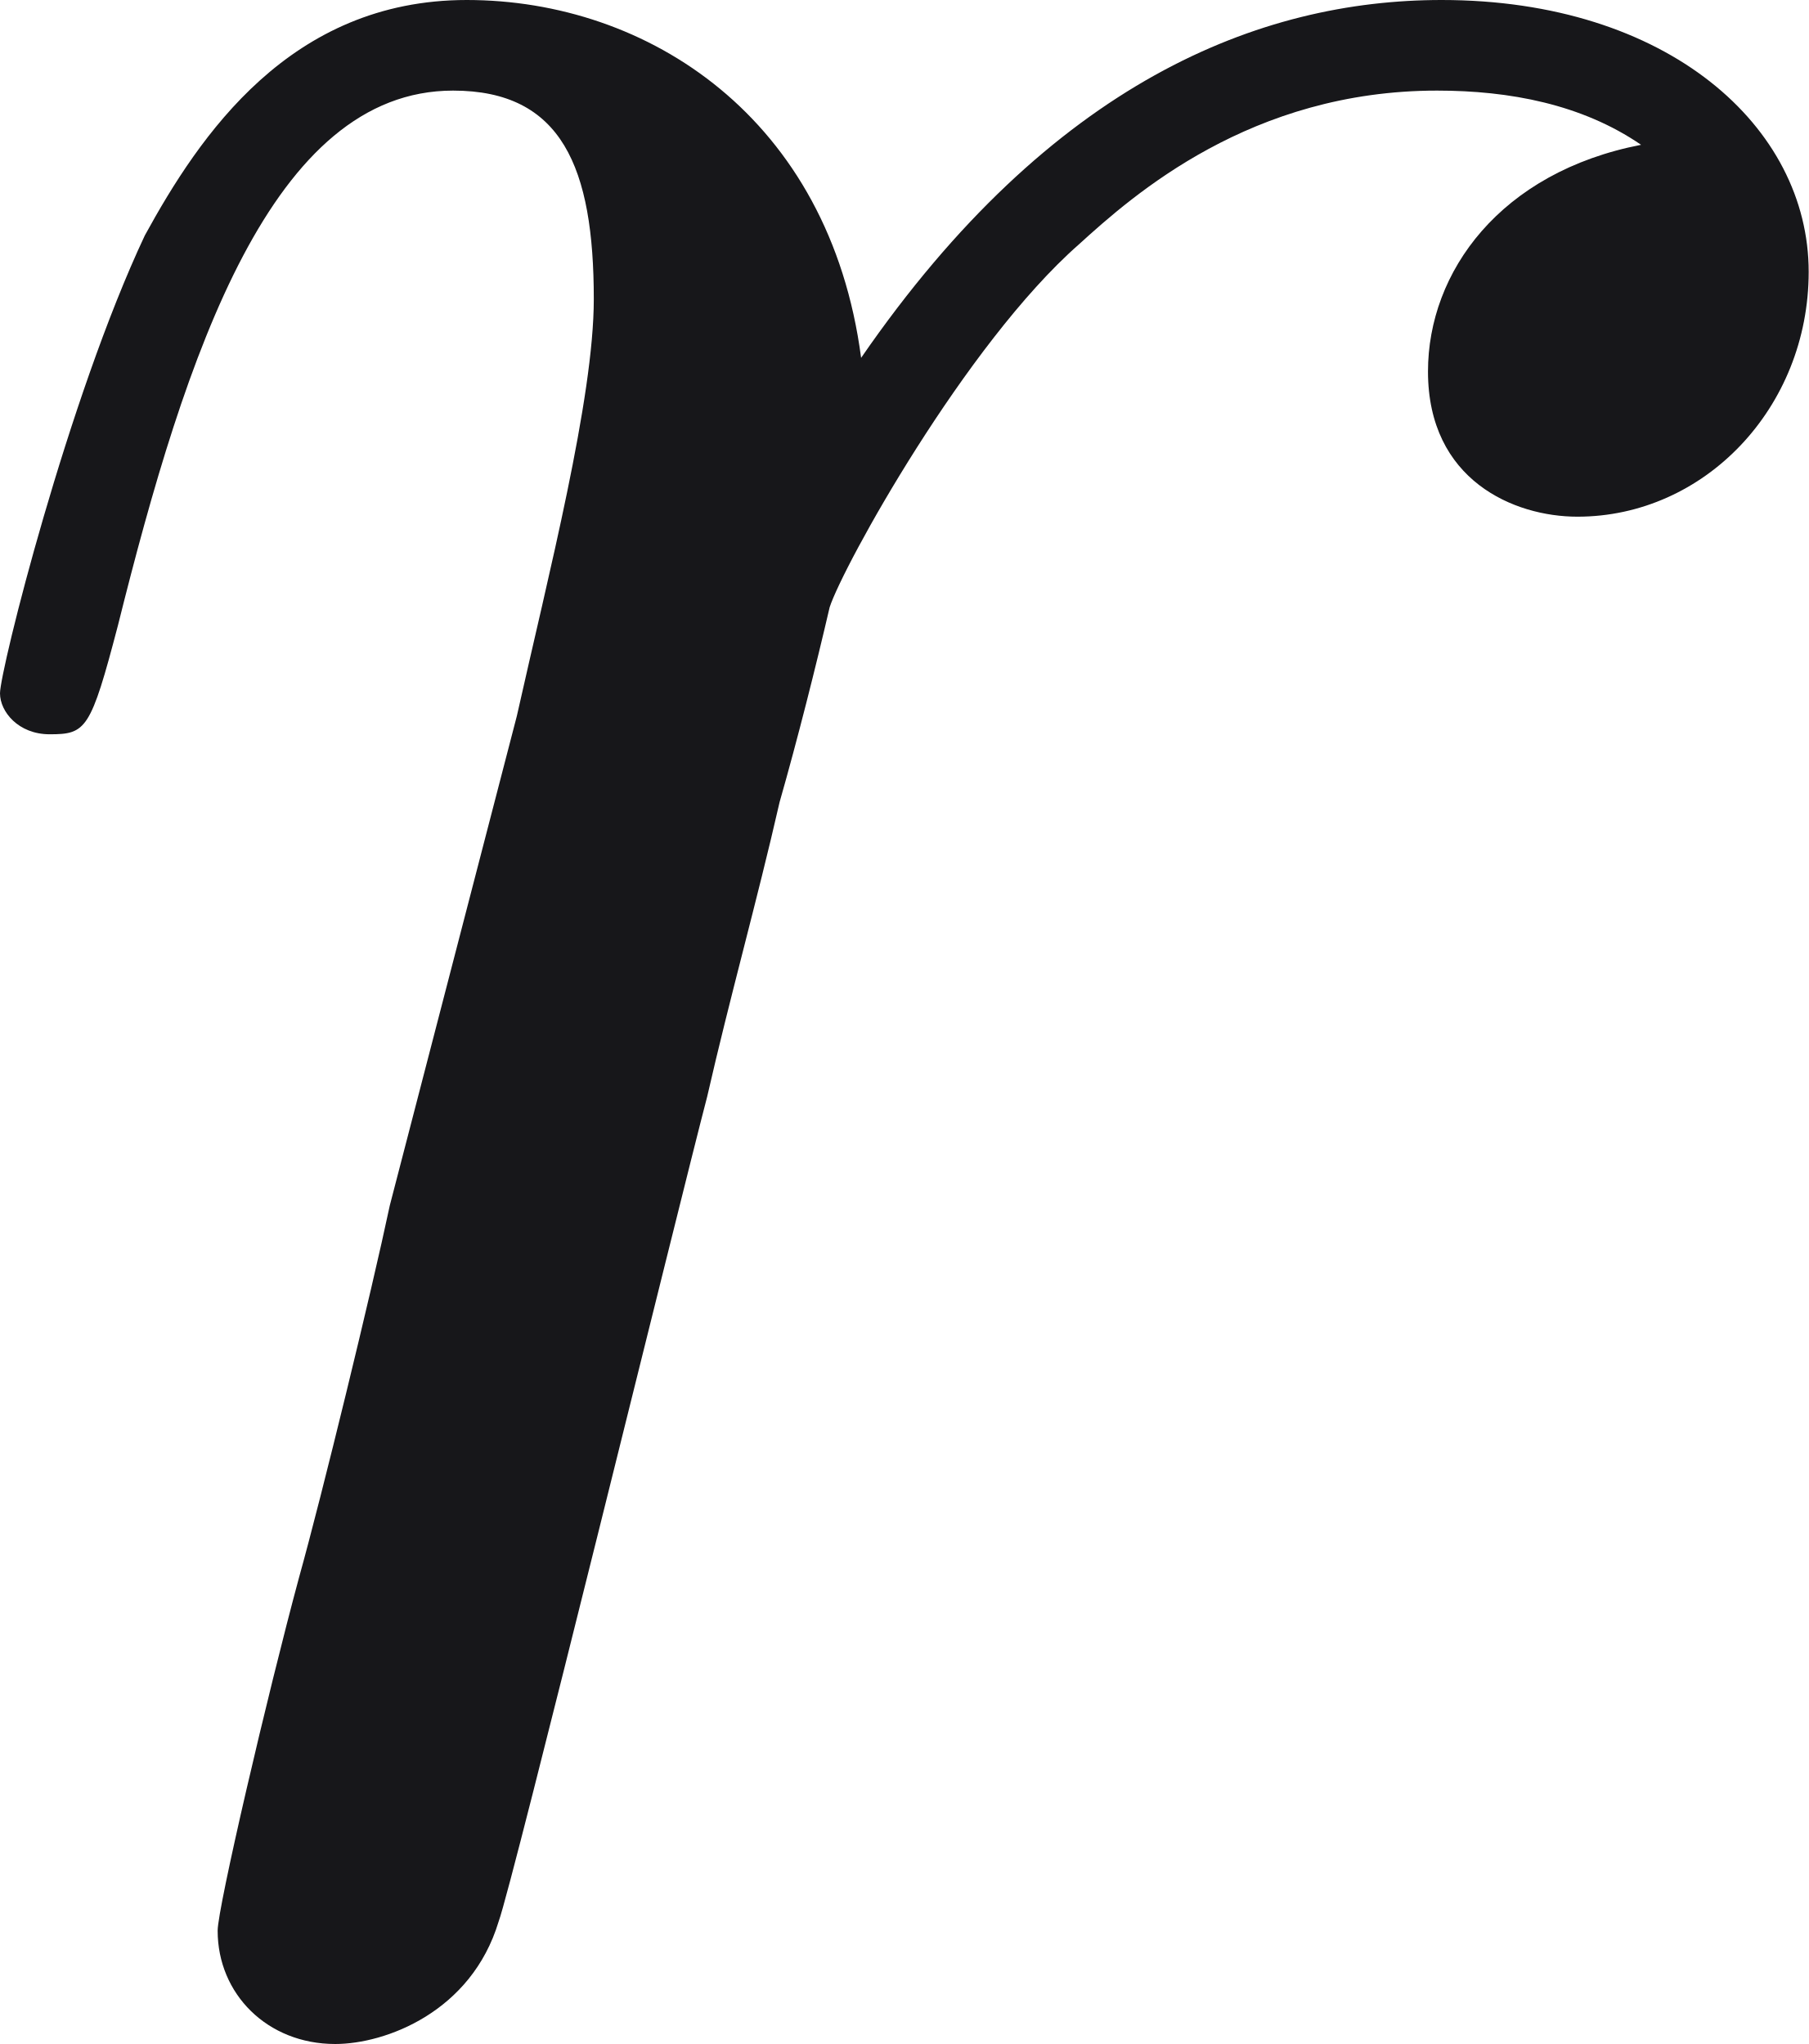
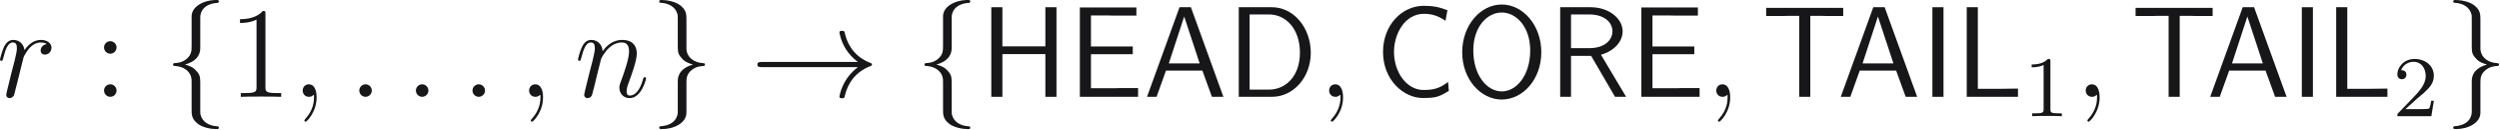
- <svg xmlns="http://www.w3.org/2000/svg" xmlns:xlink="http://www.w3.org/1999/xlink" version="1.1" width="4.77pt" height="5.392pt" viewBox=".323 -5.272 4.77 5.392" fill="#17171a">
+ <svg xmlns="http://www.w3.org/2000/svg" xmlns:xlink="http://www.w3.org/1999/xlink" version="1.1" width="231.516pt" height="11.955pt" viewBox=".323 -8.966 231.516 11.955" fill="#17171a">
  <defs>
+     <path id="g0-65" d="M4.388-8.297H3.335L.323 0H1.207L2.08-2.427H5.452L6.336 0H7.4L4.388-8.297ZM3.766-7.436L5.2-3.096H2.343L3.766-7.436Z" />
+     <path id="g0-67" d="M6.814-1.375C6.085-.837 5.583-.634 4.543-.634C2.989-.634 1.805-2.248 1.805-4.172C1.805-5.786 2.774-7.687 4.591-7.687C5.38-7.687 5.978-7.448 6.575-7.042L6.755-8.022C5.978-8.321 5.392-8.428 4.567-8.428C2.534-8.428 .789-6.635 .789-4.16C.789-1.542 2.714 .108 4.459 .108C5.655 .108 5.918 .036 6.886-.55L6.814-1.375Z" />
+     <path id="g0-68" d="M1.088-8.297V0H4.16C6.157 0 7.759-1.805 7.759-4.077C7.759-6.408 6.169-8.297 4.16-8.297H1.088ZM2.092-.669V-7.627H3.885C5.487-7.627 6.755-6.253 6.755-4.089C6.755-1.901 5.428-.669 3.885-.669H2.092Z" />
+     <path id="g0-69" d="M5.978-3.945V-4.663H2.104V-7.532H3.73C3.873-7.532 4.017-7.52 4.16-7.52H6.312V-8.273H1.076V0H6.468V-.813H4.902C4.758-.813 4.615-.801 4.471-.801H2.104V-3.945H5.978Z" />
+     <path id="g0-72" d="M7.113-8.297H6.085V-4.674H2.104V-8.297H1.076V0H2.104V-3.957H6.085V0H7.113V-8.297Z" />
+     <path id="g0-73" d="M2.104-8.297H1.076V0H2.104V-8.297Z" />
+     <path id="g0-76" d="M2.104-8.297H1.076V0H5.822V-.765C4.77-.741 3.73-.741 2.678-.741H2.104V-8.297Z" />
+     <path id="g0-79" d="M7.974-4.125C7.974-6.659 6.253-8.548 4.316-8.548C2.331-8.548 .646-6.623 .646-4.125C.646-1.602 2.379 .251 4.304 .251C6.276 .251 7.974-1.626 7.974-4.125ZM4.316-.502C2.929-.502 1.674-1.997 1.674-4.304C1.674-6.504 2.977-7.807 4.304-7.807C5.667-7.807 6.946-6.468 6.946-4.304C6.946-1.961 5.655-.502 4.316-.502Z" />
+     <path id="g0-82" d="M4.866-3.897C6.169-4.268 6.874-5.177 6.874-6.061C6.874-7.257 5.595-8.297 3.909-8.297H1.088V0H2.092V-3.79H3.957L6.169 0H7.197L4.866-3.897ZM2.092-4.507V-7.627H3.778C5.224-7.627 5.93-6.862 5.93-6.061C5.93-5.32 5.284-4.507 3.778-4.507H2.092Z" />
+     <path id="g0-84" d="M4.507-7.496H5.559C5.703-7.496 5.846-7.484 5.99-7.484H7.556V-8.237H.418V-7.484H1.997C2.14-7.484 2.283-7.496 2.427-7.496H3.479V0H4.507V-7.496Z" />
+     <path id="g5-33" d="M9.971-2.75C9.313-2.248 8.99-1.757 8.895-1.602C8.357-.777 8.261-.024 8.261-.012C8.261 .132 8.404 .132 8.5 .132C8.703 .132 8.715 .108 8.763-.108C9.038-1.279 9.743-2.283 11.094-2.833C11.238-2.881 11.274-2.905 11.274-2.989S11.202-3.108 11.178-3.12C10.652-3.324 9.205-3.921 8.751-5.93C8.715-6.073 8.703-6.109 8.5-6.109C8.404-6.109 8.261-6.109 8.261-5.966C8.261-5.942 8.369-5.189 8.871-4.388C9.11-4.029 9.457-3.61 9.971-3.228H1.088C.873-3.228 .658-3.228 .658-2.989S.873-2.75 1.088-2.75H9.971Z" />
+     <path id="g5-102" d="M3.383-7.376C3.383-7.855 3.694-8.62 4.997-8.703C5.057-8.715 5.105-8.763 5.105-8.835C5.105-8.966 5.009-8.966 4.878-8.966C3.682-8.966 2.594-8.357 2.582-7.472V-4.746C2.582-4.28 2.582-3.897 2.104-3.503C1.686-3.156 1.231-3.132 .968-3.12C.909-3.108 .861-3.061 .861-2.989C.861-2.869 .933-2.869 1.052-2.857C1.841-2.809 2.415-2.379 2.546-1.793C2.582-1.662 2.582-1.638 2.582-1.207V1.16C2.582 1.662 2.582 2.044 3.156 2.499C3.622 2.857 4.411 2.989 4.878 2.989C5.009 2.989 5.105 2.989 5.105 2.857C5.105 2.738 5.033 2.738 4.914 2.726C4.16 2.678 3.575 2.295 3.419 1.686C3.383 1.578 3.383 1.554 3.383 1.124V-1.387C3.383-1.937 3.288-2.14 2.905-2.523C2.654-2.774 2.307-2.893 1.973-2.989C2.953-3.264 3.383-3.814 3.383-4.507V-7.376Z" />
+     <path id="g5-103" d="M2.582 1.399C2.582 1.877 2.271 2.642 .968 2.726C.909 2.738 .861 2.786 .861 2.857C.861 2.989 .992 2.989 1.1 2.989C2.26 2.989 3.371 2.403 3.383 1.494V-1.231C3.383-1.698 3.383-2.08 3.862-2.475C4.28-2.821 4.734-2.845 4.997-2.857C5.057-2.869 5.105-2.917 5.105-2.989C5.105-3.108 5.033-3.108 4.914-3.12C4.125-3.168 3.551-3.599 3.419-4.184C3.383-4.316 3.383-4.34 3.383-4.77V-7.137C3.383-7.639 3.383-8.022 2.809-8.476C2.331-8.847 1.506-8.966 1.1-8.966C.992-8.966 .861-8.966 .861-8.835C.861-8.715 .933-8.715 1.052-8.703C1.805-8.656 2.391-8.273 2.546-7.663C2.582-7.556 2.582-7.532 2.582-7.101V-4.591C2.582-4.041 2.678-3.838 3.061-3.455C3.312-3.204 3.658-3.084 3.993-2.989C3.013-2.714 2.582-2.164 2.582-1.47V1.399Z" />
+     <path id="g8-58" d="M2.2-.574C2.2-.921 1.913-1.16 1.626-1.16C1.279-1.16 1.04-.873 1.04-.586C1.04-.239 1.327 0 1.614 0C1.961 0 2.2-.287 2.2-.574Z" />
+     <path id="g8-59" d="M2.331 .048C2.331-.646 2.104-1.16 1.614-1.16C1.231-1.16 1.04-.849 1.04-.586S1.219 0 1.626 0C1.781 0 1.913-.048 2.02-.155C2.044-.179 2.056-.179 2.068-.179C2.092-.179 2.092-.012 2.092 .048C2.092 .442 2.02 1.219 1.327 1.997C1.196 2.14 1.196 2.164 1.196 2.188C1.196 2.248 1.255 2.307 1.315 2.307C1.411 2.307 2.331 1.423 2.331 .048Z" />
+     <path id="g8-110" d="M2.463-3.503C2.487-3.575 2.786-4.172 3.228-4.555C3.539-4.842 3.945-5.033 4.411-5.033C4.89-5.033 5.057-4.674 5.057-4.196C5.057-3.515 4.567-2.152 4.328-1.506C4.22-1.219 4.16-1.064 4.16-.849C4.16-.311 4.531 .12 5.105 .12C6.217 .12 6.635-1.638 6.635-1.71C6.635-1.769 6.587-1.817 6.516-1.817C6.408-1.817 6.396-1.781 6.336-1.578C6.061-.598 5.607-.12 5.141-.12C5.021-.12 4.83-.132 4.83-.514C4.83-.813 4.961-1.172 5.033-1.339C5.272-1.997 5.774-3.335 5.774-4.017C5.774-4.734 5.356-5.272 4.447-5.272C3.383-5.272 2.821-4.519 2.606-4.22C2.57-4.902 2.08-5.272 1.554-5.272C1.172-5.272 .909-5.045 .705-4.639C.49-4.208 .323-3.491 .323-3.443S.371-3.335 .454-3.335C.55-3.335 .562-3.347 .634-3.622C.825-4.352 1.04-5.033 1.518-5.033C1.793-5.033 1.889-4.842 1.889-4.483C1.889-4.22 1.769-3.754 1.686-3.383L1.351-2.092C1.303-1.865 1.172-1.327 1.112-1.112C1.028-.801 .897-.239 .897-.179C.897-.012 1.028 .12 1.207 .12C1.351 .12 1.518 .048 1.614-.132C1.638-.191 1.745-.61 1.805-.849L2.068-1.925L2.463-3.503Z" />
    <path id="g8-114" d="M4.651-4.89C4.28-4.818 4.089-4.555 4.089-4.292C4.089-4.005 4.316-3.909 4.483-3.909C4.818-3.909 5.093-4.196 5.093-4.555C5.093-4.937 4.722-5.272 4.125-5.272C3.646-5.272 3.096-5.057 2.594-4.328C2.511-4.961 2.032-5.272 1.554-5.272C1.088-5.272 .849-4.914 .705-4.651C.502-4.22 .323-3.503 .323-3.443C.323-3.395 .371-3.335 .454-3.335C.55-3.335 .562-3.347 .634-3.622C.813-4.34 1.04-5.033 1.518-5.033C1.805-5.033 1.889-4.83 1.889-4.483C1.889-4.22 1.769-3.754 1.686-3.383L1.351-2.092C1.303-1.865 1.172-1.327 1.112-1.112C1.028-.801 .897-.239 .897-.179C.897-.012 1.028 .12 1.207 .12C1.339 .12 1.566 .036 1.638-.203C1.674-.299 2.116-2.104 2.188-2.379C2.248-2.642 2.319-2.893 2.379-3.156C2.427-3.324 2.475-3.515 2.511-3.67C2.546-3.778 2.869-4.364 3.168-4.627C3.312-4.758 3.622-5.033 4.113-5.033C4.304-5.033 4.495-4.997 4.651-4.89Z" />
+     <path id="g10-49" d="M2.503-5.077C2.503-5.292 2.487-5.3 2.271-5.3C1.945-4.981 1.522-4.79 .765-4.79V-4.527C.98-4.527 1.411-4.527 1.873-4.742V-.654C1.873-.359 1.849-.263 1.092-.263H.813V0C1.14-.024 1.825-.024 2.184-.024S3.236-.024 3.563 0V-.263H3.284C2.527-.263 2.503-.359 2.503-.654V-5.077Z" />
+     <path id="g10-50" d="M2.248-1.626C2.375-1.745 2.71-2.008 2.837-2.12C3.332-2.574 3.802-3.013 3.802-3.738C3.802-4.686 3.005-5.3 2.008-5.3C1.052-5.3 .422-4.575 .422-3.866C.422-3.475 .733-3.419 .845-3.419C1.012-3.419 1.259-3.539 1.259-3.842C1.259-4.256 .861-4.256 .765-4.256C.996-4.838 1.53-5.037 1.921-5.037C2.662-5.037 3.045-4.407 3.045-3.738C3.045-2.909 2.463-2.303 1.522-1.339L.518-.303C.422-.215 .422-.199 .422 0H3.571L3.802-1.427H3.555C3.531-1.267 3.467-.869 3.371-.717C3.324-.654 2.718-.654 2.59-.654H1.172L2.248-1.626Z" />
+     <path id="g11-49" d="M3.443-7.663C3.443-7.938 3.443-7.95 3.204-7.95C2.917-7.627 2.319-7.185 1.088-7.185V-6.838C1.363-6.838 1.961-6.838 2.618-7.149V-.921C2.618-.49 2.582-.347 1.53-.347H1.16V0C1.482-.024 2.642-.024 3.037-.024S4.579-.024 4.902 0V-.347H4.531C3.479-.347 3.443-.49 3.443-.921V-7.663Z" />
+     <path id="g11-58" d="M2.2-4.579C2.2-4.902 1.925-5.153 1.626-5.153C1.279-5.153 1.04-4.878 1.04-4.579C1.04-4.22 1.339-3.993 1.614-3.993C1.937-3.993 2.2-4.244 2.2-4.579ZM2.2-.586C2.2-.909 1.925-1.16 1.626-1.16C1.279-1.16 1.04-.885 1.04-.586C1.04-.227 1.339 0 1.614 0C1.937 0 2.2-.251 2.2-.586Z" />
  </defs>
  <g id="page1">
    <use x="0" y="0" xlink:href="#g8-114" />
+     <use x="8.921" y="0" xlink:href="#g11-58" />
+     <use x="15.494" y="0" xlink:href="#g5-102" />
+     <use x="21.471" y="0" xlink:href="#g11-49" />
+     <use x="27.324" y="0" xlink:href="#g8-59" />
+     <use x="32.569" y="0" xlink:href="#g8-58" />
+     <use x="37.813" y="0" xlink:href="#g8-58" />
+     <use x="43.057" y="0" xlink:href="#g8-58" />
+     <use x="48.301" y="0" xlink:href="#g8-59" />
+     <use x="53.545" y="0" xlink:href="#g8-110" />
+     <use x="60.533" y="0" xlink:href="#g5-103" />
+     <use x="69.831" y="0" xlink:href="#g5-33" />
+     <use x="85.107" y="0" xlink:href="#g5-102" />
+     <use x="91.085" y="0" xlink:href="#g0-72" />
+     <use x="99.29" y="0" xlink:href="#g0-69" />
+     <use x="106.264" y="0" xlink:href="#g0-65" />
+     <use x="113.999" y="0" xlink:href="#g0-68" />
+     <use x="122.418" y="0" xlink:href="#g8-59" />
+     <use x="127.663" y="0" xlink:href="#g0-67" />
+     <use x="135.141" y="0" xlink:href="#g0-79" />
+     <use x="143.776" y="0" xlink:href="#g0-82" />
+     <use x="151.31" y="0" xlink:href="#g0-69" />
+     <use x="158.283" y="0" xlink:href="#g8-59" />
+     <use x="163.528" y="0" xlink:href="#g0-84" />
+     <use x="170.536" y="0" xlink:href="#g0-65" />
+     <use x="178.271" y="0" xlink:href="#g0-73" />
+     <use x="181.453" y="0" xlink:href="#g0-76" />
+     <use x="187.777" y="1.793" xlink:href="#g10-49" />
+     <use x="192.509" y="0" xlink:href="#g8-59" />
+     <use x="197.753" y="0" xlink:href="#g0-84" />
+     <use x="204.761" y="0" xlink:href="#g0-65" />
+     <use x="212.496" y="0" xlink:href="#g0-73" />
+     <use x="215.679" y="0" xlink:href="#g0-76" />
+     <use x="222.002" y="1.793" xlink:href="#g10-50" />
+     <use x="226.734" y="0" xlink:href="#g5-103" />
  </g>
</svg>
